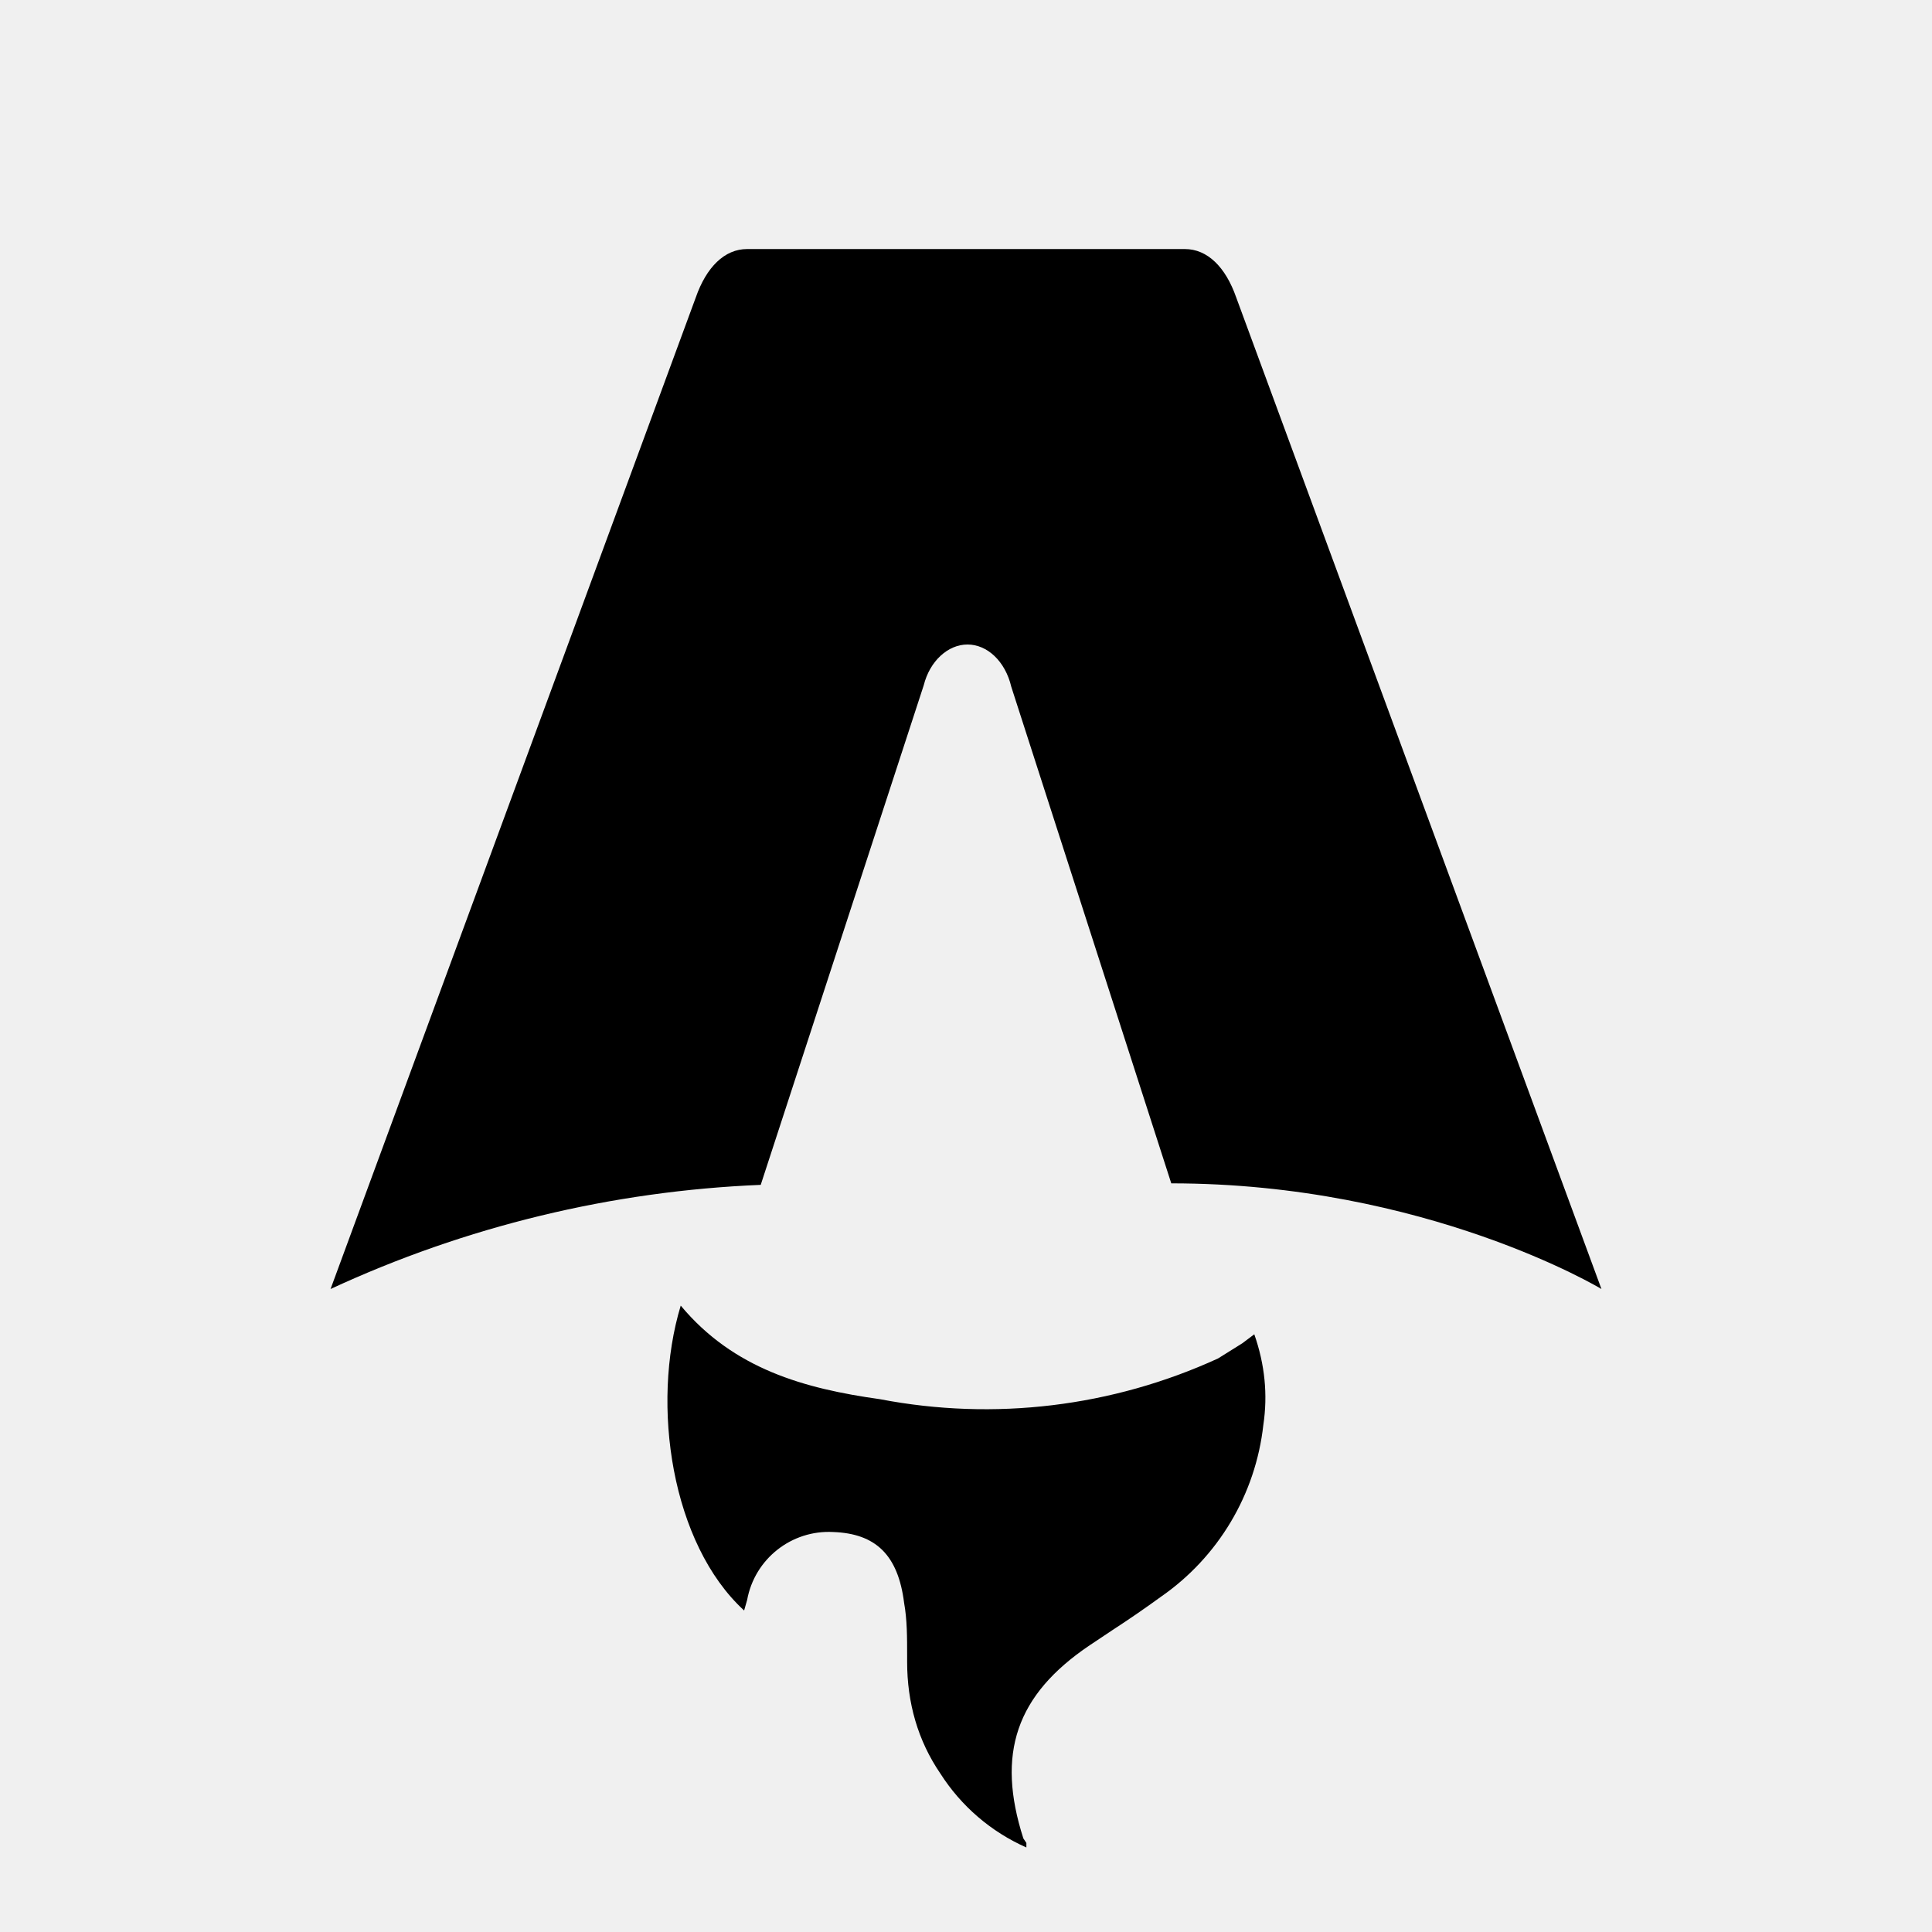
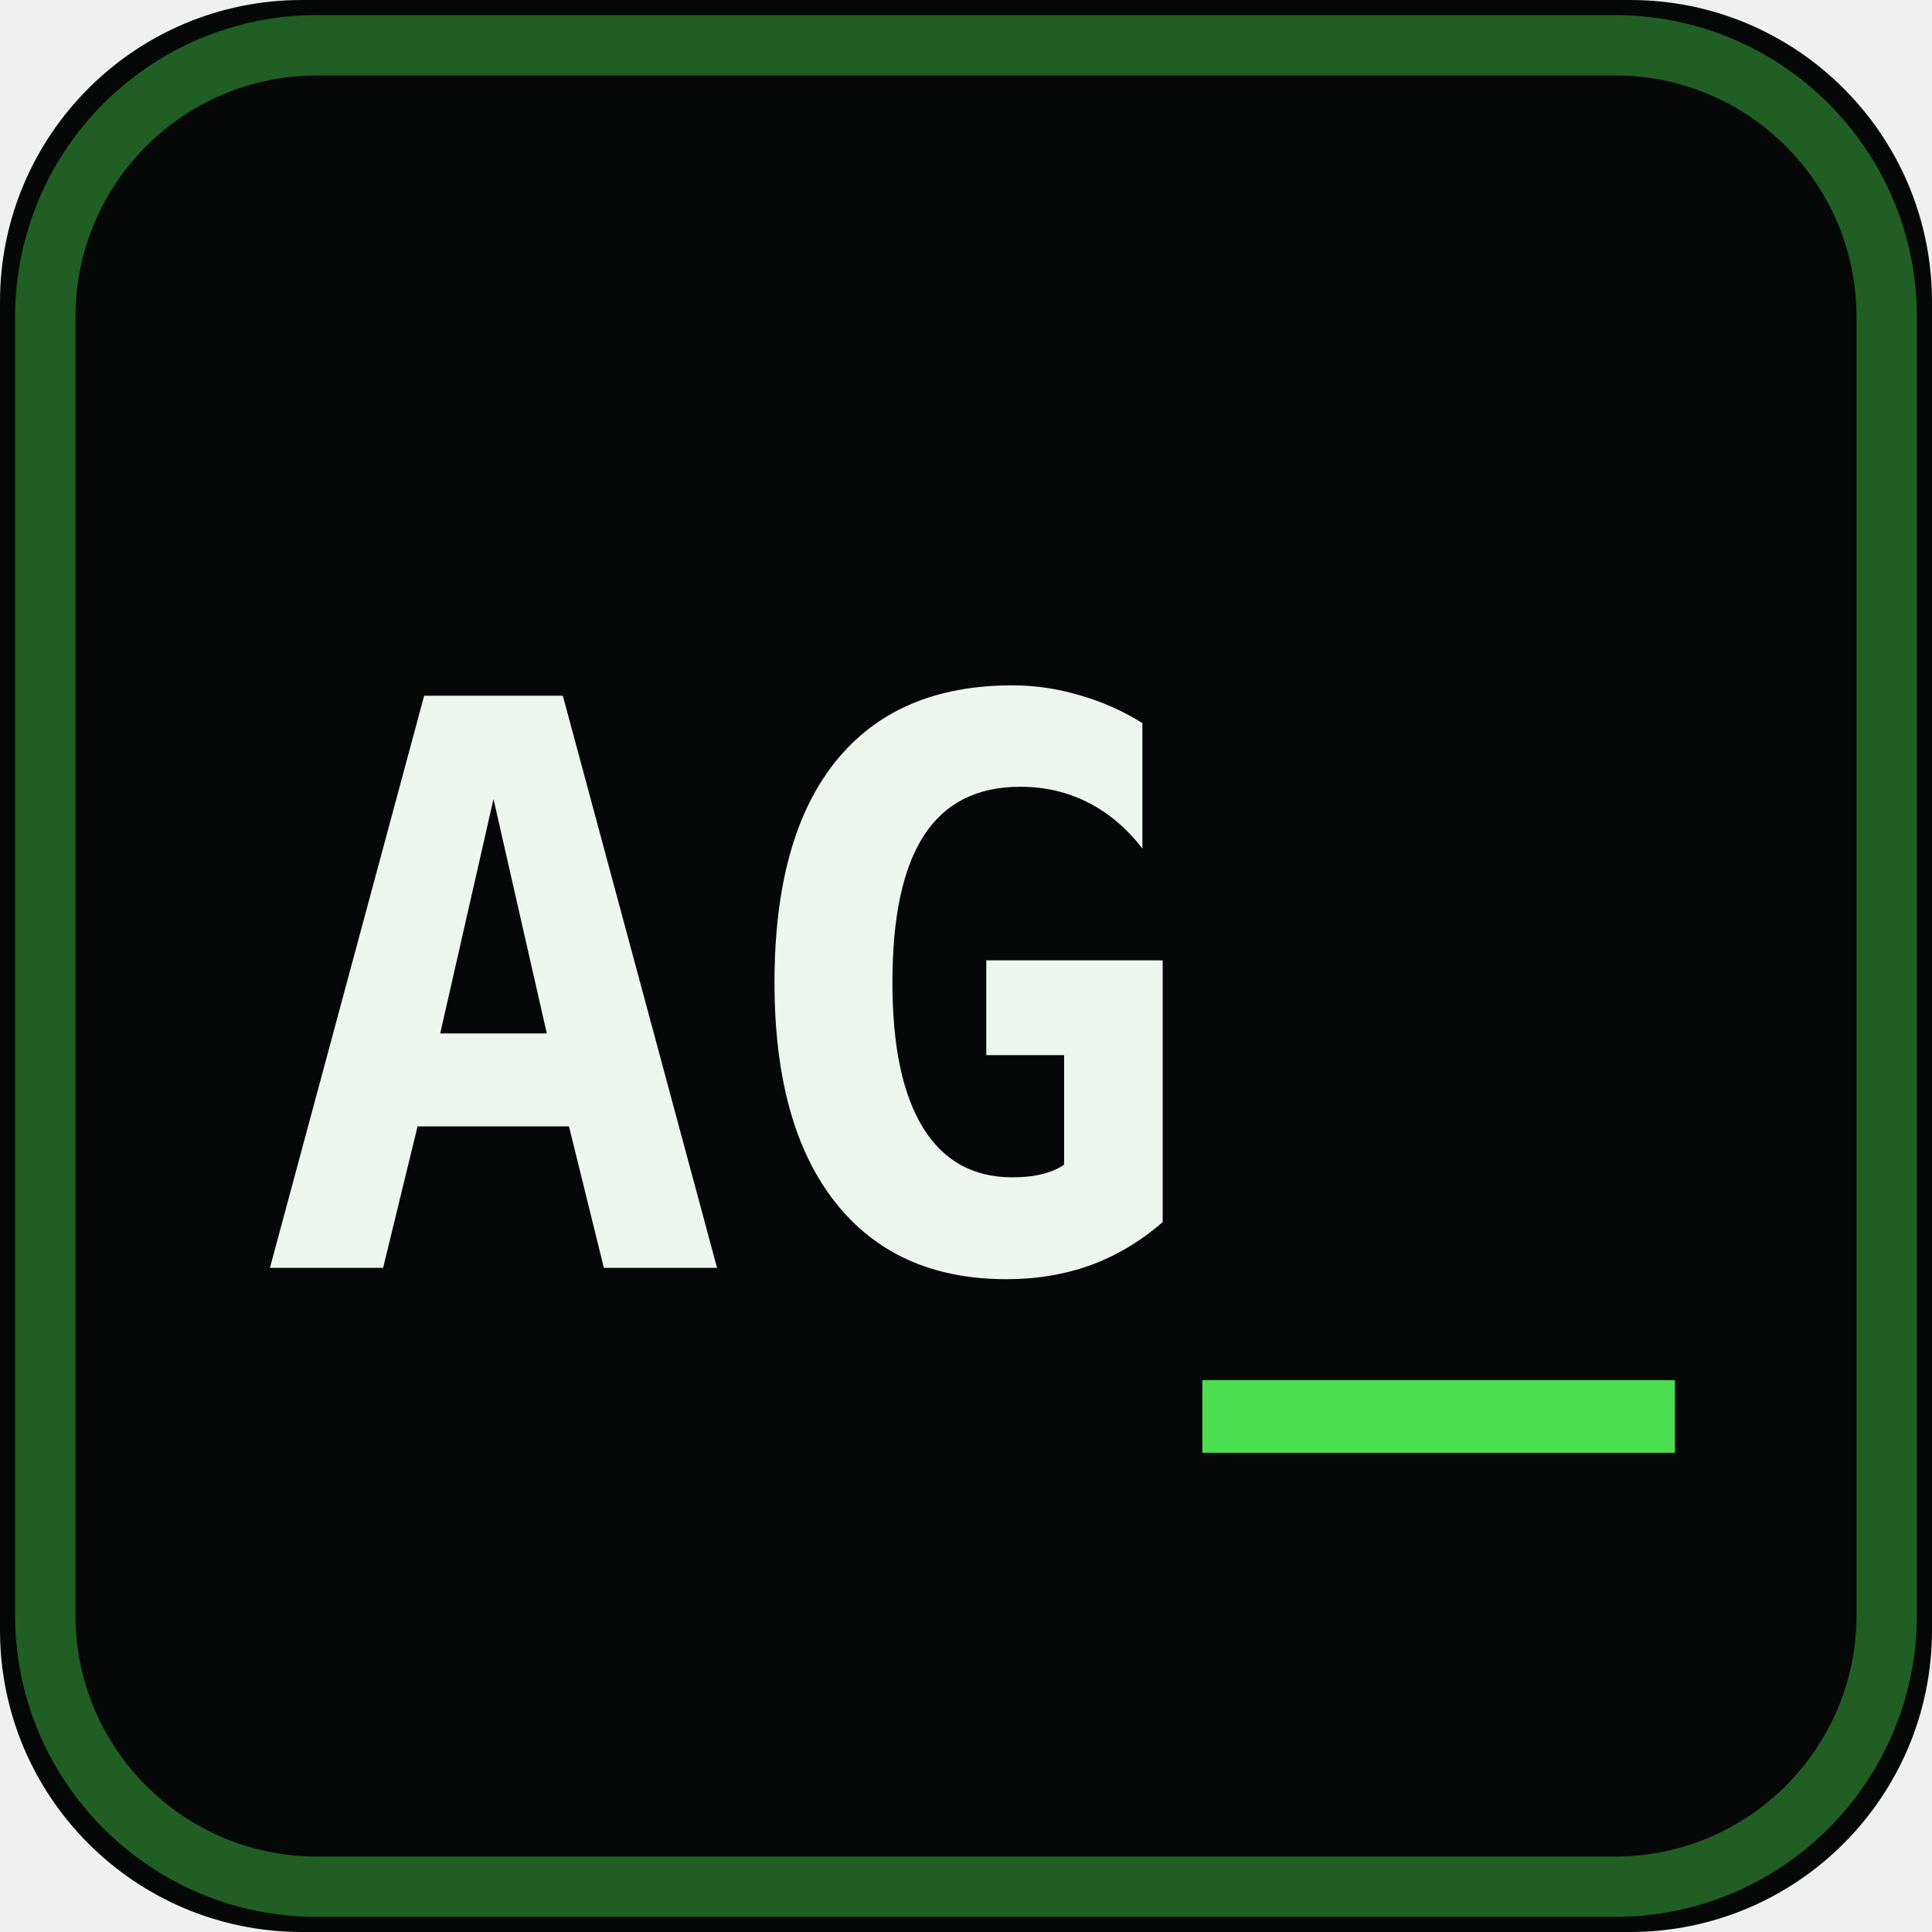
- <svg xmlns="http://www.w3.org/2000/svg" fill="none" viewBox="0 0 128 128">
-   <path d="M50.4 78.5a75.1 75.1 0 0 0-28.5 6.9l24.2-65.7c.7-2 1.9-3.2 3.4-3.2h29c1.5 0 2.7 1.2 3.4 3.2l24.2 65.7s-11.6-7-28.5-7L67 45.5c-.4-1.7-1.6-2.8-2.9-2.8-1.3 0-2.5 1.1-2.9 2.7L50.4 78.5Zm-1.1 28.2Zm-4.2-20.2c-2 6.6-.6 15.8 4.2 20.2a17.5 17.5 0 0 1 .2-.7 5.5 5.5 0 0 1 5.7-4.5c2.8.1 4.3 1.5 4.7 4.7.2 1.1.2 2.3.2 3.5v.4c0 2.7.7 5.2 2.2 7.4a13 13 0 0 0 5.7 4.9v-.3l-.2-.3c-1.8-5.6-.5-9.5 4.4-12.8l1.5-1a73 73 0 0 0 3.2-2.2 16 16 0 0 0 6.8-11.4c.3-2 .1-4-.6-6l-.8.6-1.6 1a37 37 0 0 1-22.4 2.7c-5-.7-9.7-2-13.2-6.2Z" />
-   <style>
-         path { fill: #000; }
-         @media (prefers-color-scheme: dark) {
-             path { fill: #FFF; }
-         }
-     </style>
+ <svg xmlns="http://www.w3.org/2000/svg" viewBox="0 0 64 64">
+   <rect width="64" height="64" rx="10" fill="#050807" />
+   <rect x="1.5" y="1.5" width="61" height="61" rx="9" fill="none" stroke="#4ade50" stroke-opacity="0.4" stroke-width="2" />
+   <text x="32" y="42" font-family="JetBrains Mono, Menlo, monospace" font-size="26" font-weight="800" fill="#eef5ef" text-anchor="middle">AG<tspan fill="#4ade50">_</tspan>
+   </text>
</svg>
